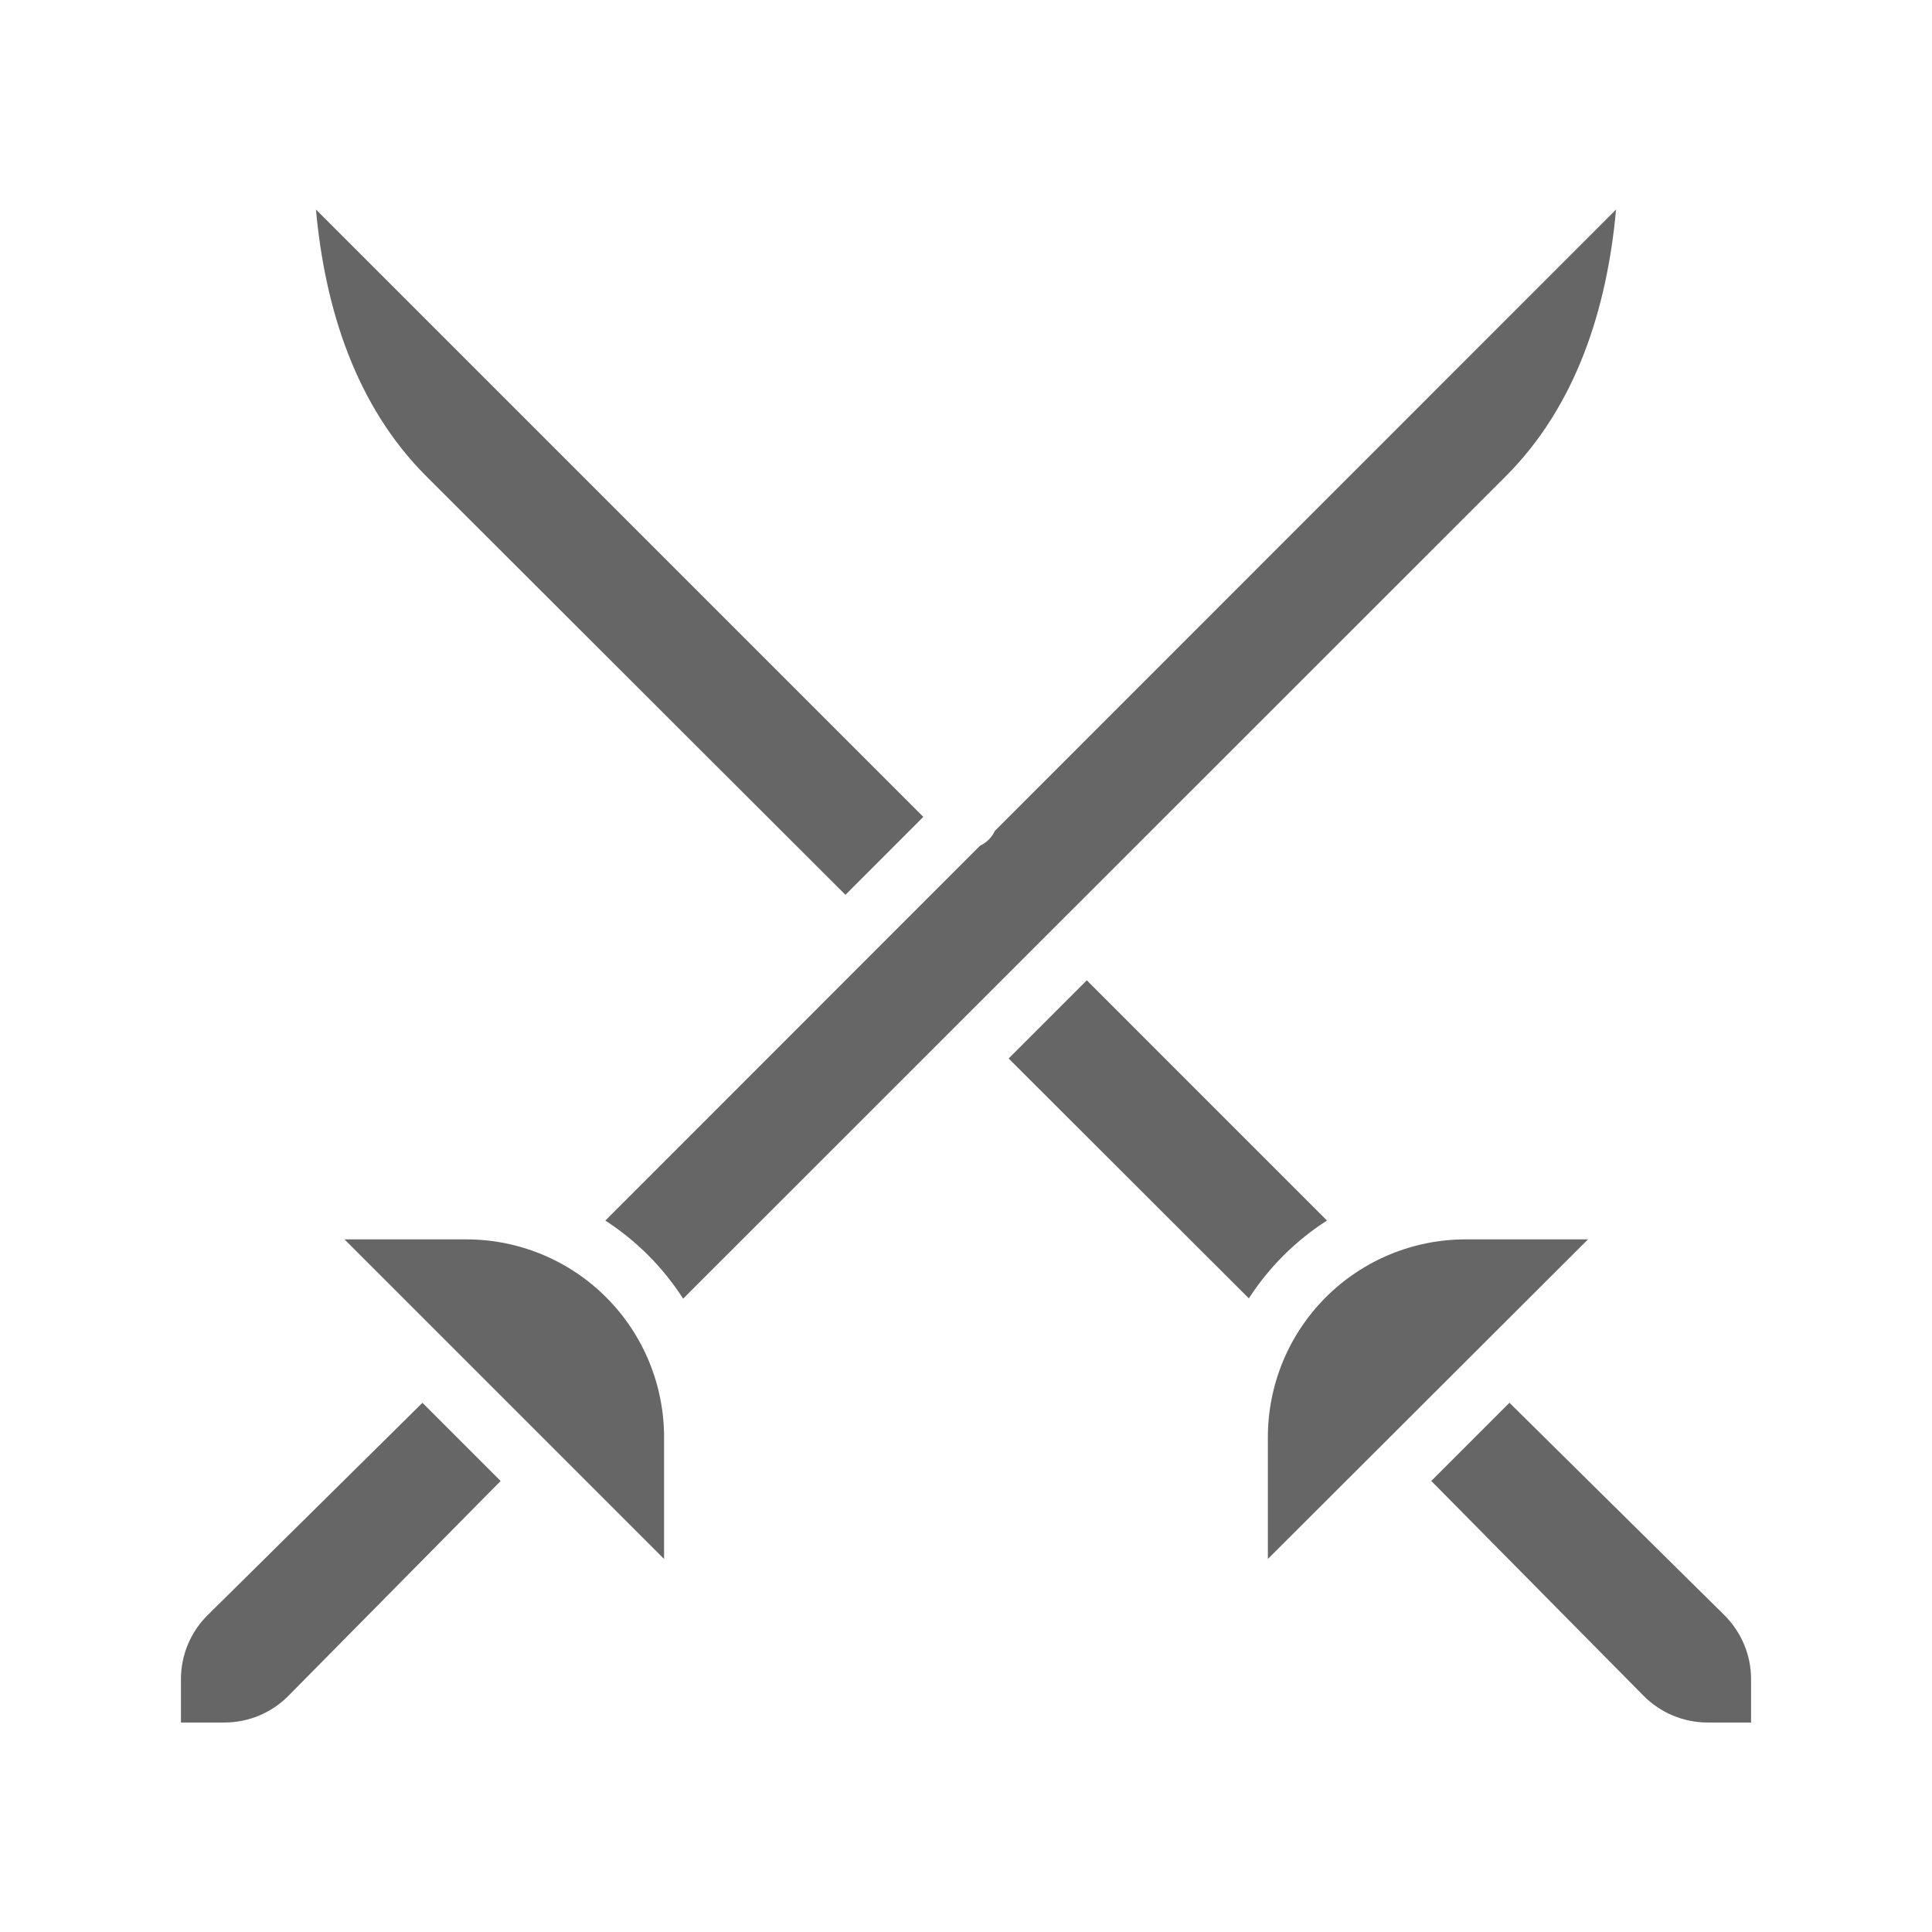
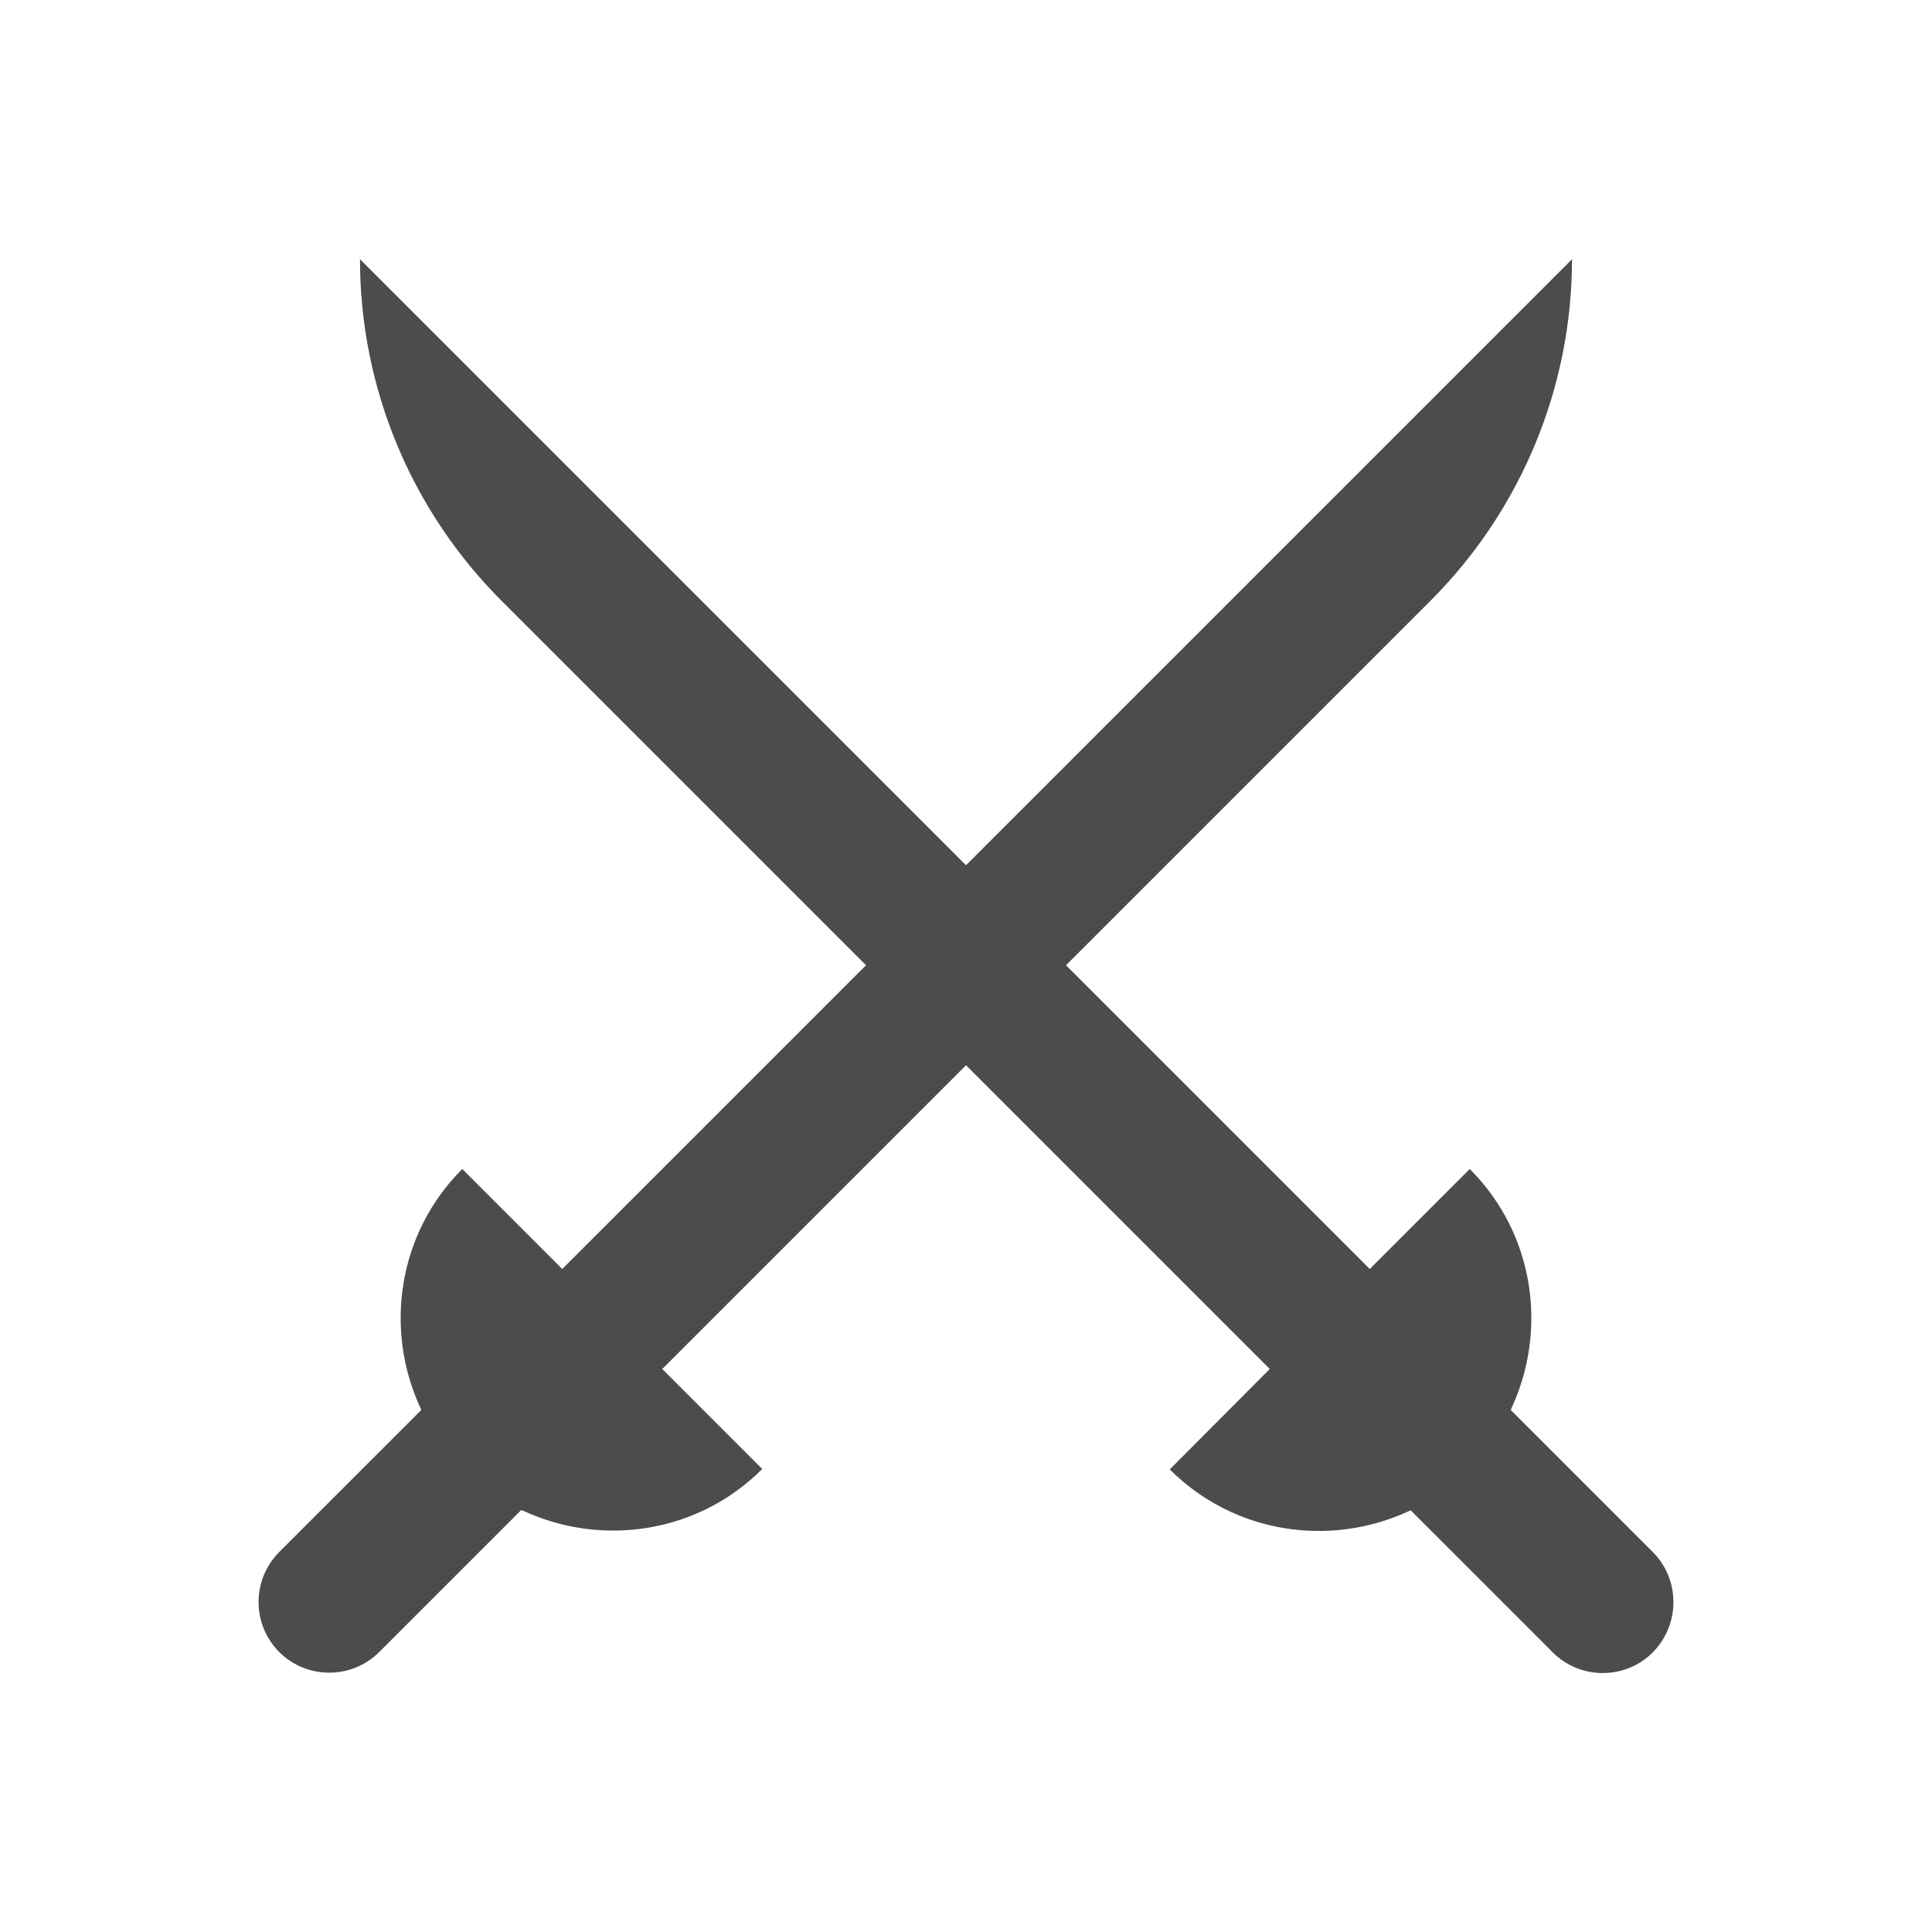
- <svg xmlns="http://www.w3.org/2000/svg" height="300" width="300" viewBox="0 0 32 32">
-   <path fill="$darkYellow" fill-opacity="0.6" d="M5.233 3.47l10.06 10.06-1.29 1.291-6.94-6.93C5.891 6.72 5.382 5.109 5.233 3.47zm21.534 0c-.149 1.639-.657 3.249-1.83 4.422L11.315 21.51a4.306 4.306 0 00-1.289-1.293l6.207-6.21a.5.5 0 00.245-.245L26.767 3.47zm-8.766 12.767l3.978 3.979a4.31 4.31 0 00-1.294 1.289l-3.979-3.973 1.295-1.295zM5.706 20.528h2.016a3.275 3.275 0 013.277 3.285v2.008l-5.293-5.293zm18.572 0h2.024L21 25.821v-2.008a3.275 3.275 0 013.277-3.285zm.723 2.706l3.559 3.517c.281.279.443.66.443 1.057v.722h-.723c-.396 0-.777-.16-1.056-.441l-3.518-3.56 1.295-1.295zm-18.004.001l1.295 1.295-3.516 3.559c-.279.282-.66.441-1.056.441h-.723v-.722c0-.397.161-.778.443-1.057l3.557-3.516z" />
+ <svg xmlns="http://www.w3.org/2000/svg" height="300" width="300" viewBox="0 0 512 512">
+   <path fill="$darkYellow" fill-opacity=".7" d="M438 411.3l-37.6-37.6c.1-.2.1-.2.1-.4 9.7-20.8 6.2-46.3-11-63.5L363 336.3l-80.5-80.5 96.6-96.6c24-24 37.5-56.6 37.5-90.5L256 229.3 95.4 68.7c0 34 13.5 66.5 37.5 90.5l96.6 96.6-80.5 80.5-26.5-26.5c-17.2 17.2-20.7 42.7-11 63.5.1.2.1.2.1.4L74 411.3c-7.3 7.3-7.3 19.2 0 26.5 7.3 7.3 19.2 7.3 26.5 0l37.6-37.6c.2.1.2.1.4.1 20.8 9.7 46.3 6.2 63.5-11l-26.5-26.5 80.5-80.5 80.5 80.5-26.5 26.6c17.2 17.2 42.7 20.7 63.5 11 .1-.1.2-.1.4-.1l37.6 37.6c7.3 7.3 19.2 7.3 26.5 0 7.3-7.4 7.3-19.3 0-26.6z" />
</svg>
